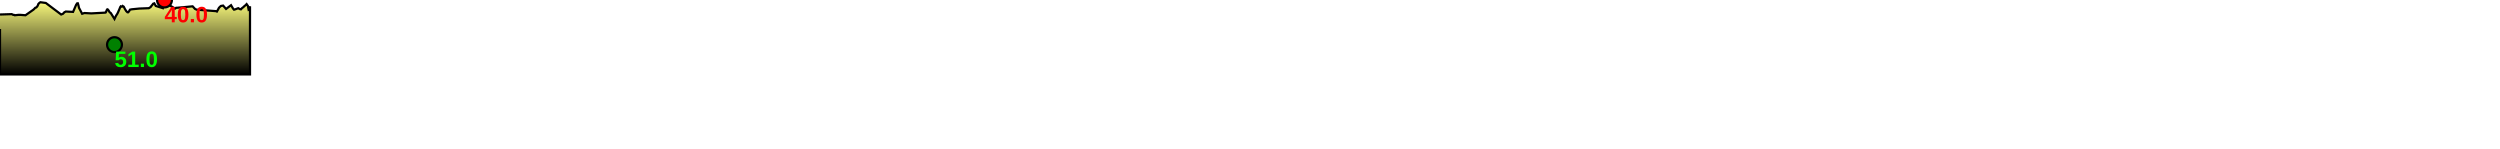
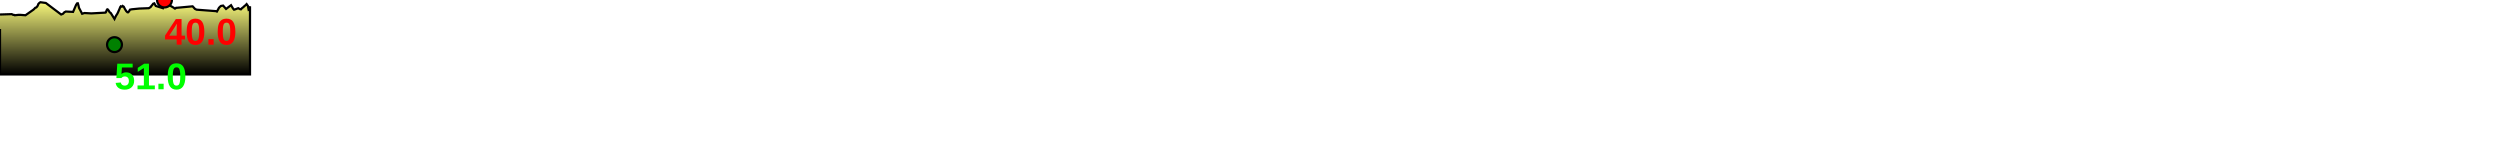
<svg xmlns="http://www.w3.org/2000/svg" baseProfile="full" height="200px" version="1.1" width="3359.755px">
  <defs>
    <linearGradient id="my-gradient" x1="0" x2="0" y1="0" y2="1">
      <stop offset="0.0" stop-color="#ffff7f" stop-opacity="1" />
      <stop offset="0.2" stop-color="#cccc66" stop-opacity="1" />
      <stop offset="1.0" stop-color="#000000" stop-opacity="1" />
    </linearGradient>
  </defs>
  <path d="M 0 19.5 L 0.0 19.5 L 15.774 19.0 L 17.807 20.0 L 18.827 20.0 L 19.859 20.5 L 24.488 20.0 L 25.267 20.0 L 25.8 20.0 L 26.412 20.0 L 27.806 20.0 L 34.24 20.5 L 44.2 13.5 L 45.498 12.5 L 46.424 11.5 L 47.347 10.5 L 48.803 10.0 L 50.149 8.5 L 50.95 7.0 L 51.439 5.5 L 52.826 4.0 L 54.258 3.0 L 61.574 4.0 L 82.171 19.5 L 84.677 18.5 L 86.484 16.5 L 88.484 15.5 L 98.194 16.0 L 102.297 6.5 L 102.963 5.5 L 103.716 4.5 L 104.659 4.5 L 105.496 7.5 L 106.135 10.5 L 110.362 18.5 L 113.45 17.5 L 122.719 18.0 L 141.388 17.0 L 141.821 16.5 L 142.249 16.5 L 142.861 15.0 L 143.469 13.5 L 144.197 12.5 L 144.56 12.5 L 145.915 14.0 L 147.373 16.5 L 148.862 17.5 L 149.807 19.0 L 153.865 25.5 L 156.011 21.0 L 157.38 19.0 L 158.43 17.0 L 160.607 12.0 L 161.587 9.5 L 162.351 8.5 L 163.317 9.0 L 163.906 9.0 L 164.751 8.0 L 166.307 9.0 L 167.807 12.0 L 169.702 15.0 L 171.301 16.5 L 172.288 16.5 L 173.552 15.0 L 174.649 13.0 L 177.051 12.5 L 187.105 11.5 L 200.08 11.0 L 202.414 9.5 L 203.84 7.5 L 204.398 7.0 L 205.866 5.0 L 207.36 4.5 L 209.32 8.0 L 218.905 11.0 L 219.571 8.0 L 220.073 5.5 L 221.05 0.0 L 226.782 6.5 L 233.639 10.5 L 234.787 11.5 L 235.442 11.5 L 236.66 10.5 L 237.402 10.5 L 258.843 8.5 L 262.09 12.0 L 264.23 13.0 L 290.451 15.0 L 291.487 15.5 L 292.944 13.0 L 294.275 10.5 L 295.725 9.0 L 296.946 8.0 L 299.825 7.5 L 303.801 12.0 L 310.502 7.0 L 311.98 9.5 L 313.167 11.5 L 314.546 13.0 L 316.29 12.5 L 320.189 11.0 L 321.855 12.0 L 323.15 12.5 L 323.921 12.5 L 324.641 11.5 L 325.815 10.5 L 326.5 10.0 L 327.182 9.5 L 328.124 8.5 L 329.97 7.0 L 331.414 5.5 L 333.167 8.0 L 334.132 13.0 L 334.918 12.5 L 335.975 8.5 L 335.975 100 L 0.0 100 L 0.0 39.0" fill="url(#my-gradient)" stroke="black" stroke-width="3" />
  <circle cx="221.05" cy="0" fill="red" r="10" stroke="black" stroke-width="3" />
  <circle cx="153.865" cy="60" fill="green" r="10" stroke="black" stroke-width="3" />
-   <text fill="#ff0000" font-family="Arial" font-size="30px" font-weight="bold" stroke="none" x="221.05" y="30">40.0</text>
-   <text fill="#00ff00" font-family="Arial" font-size="30px" font-weight="bold" stroke="none" x="153.865" y="90">51.0</text>
+   <text fill="#ff0000" font-family="Arial" font-size="50px" font-weight="bold" stroke="none" x="221.05" y="60">40.0</text>
+   <text fill="#00ff00" font-family="Arial" font-size="50px" font-weight="bold" stroke="none" x="153.865" y="120">51.0</text>
</svg>
